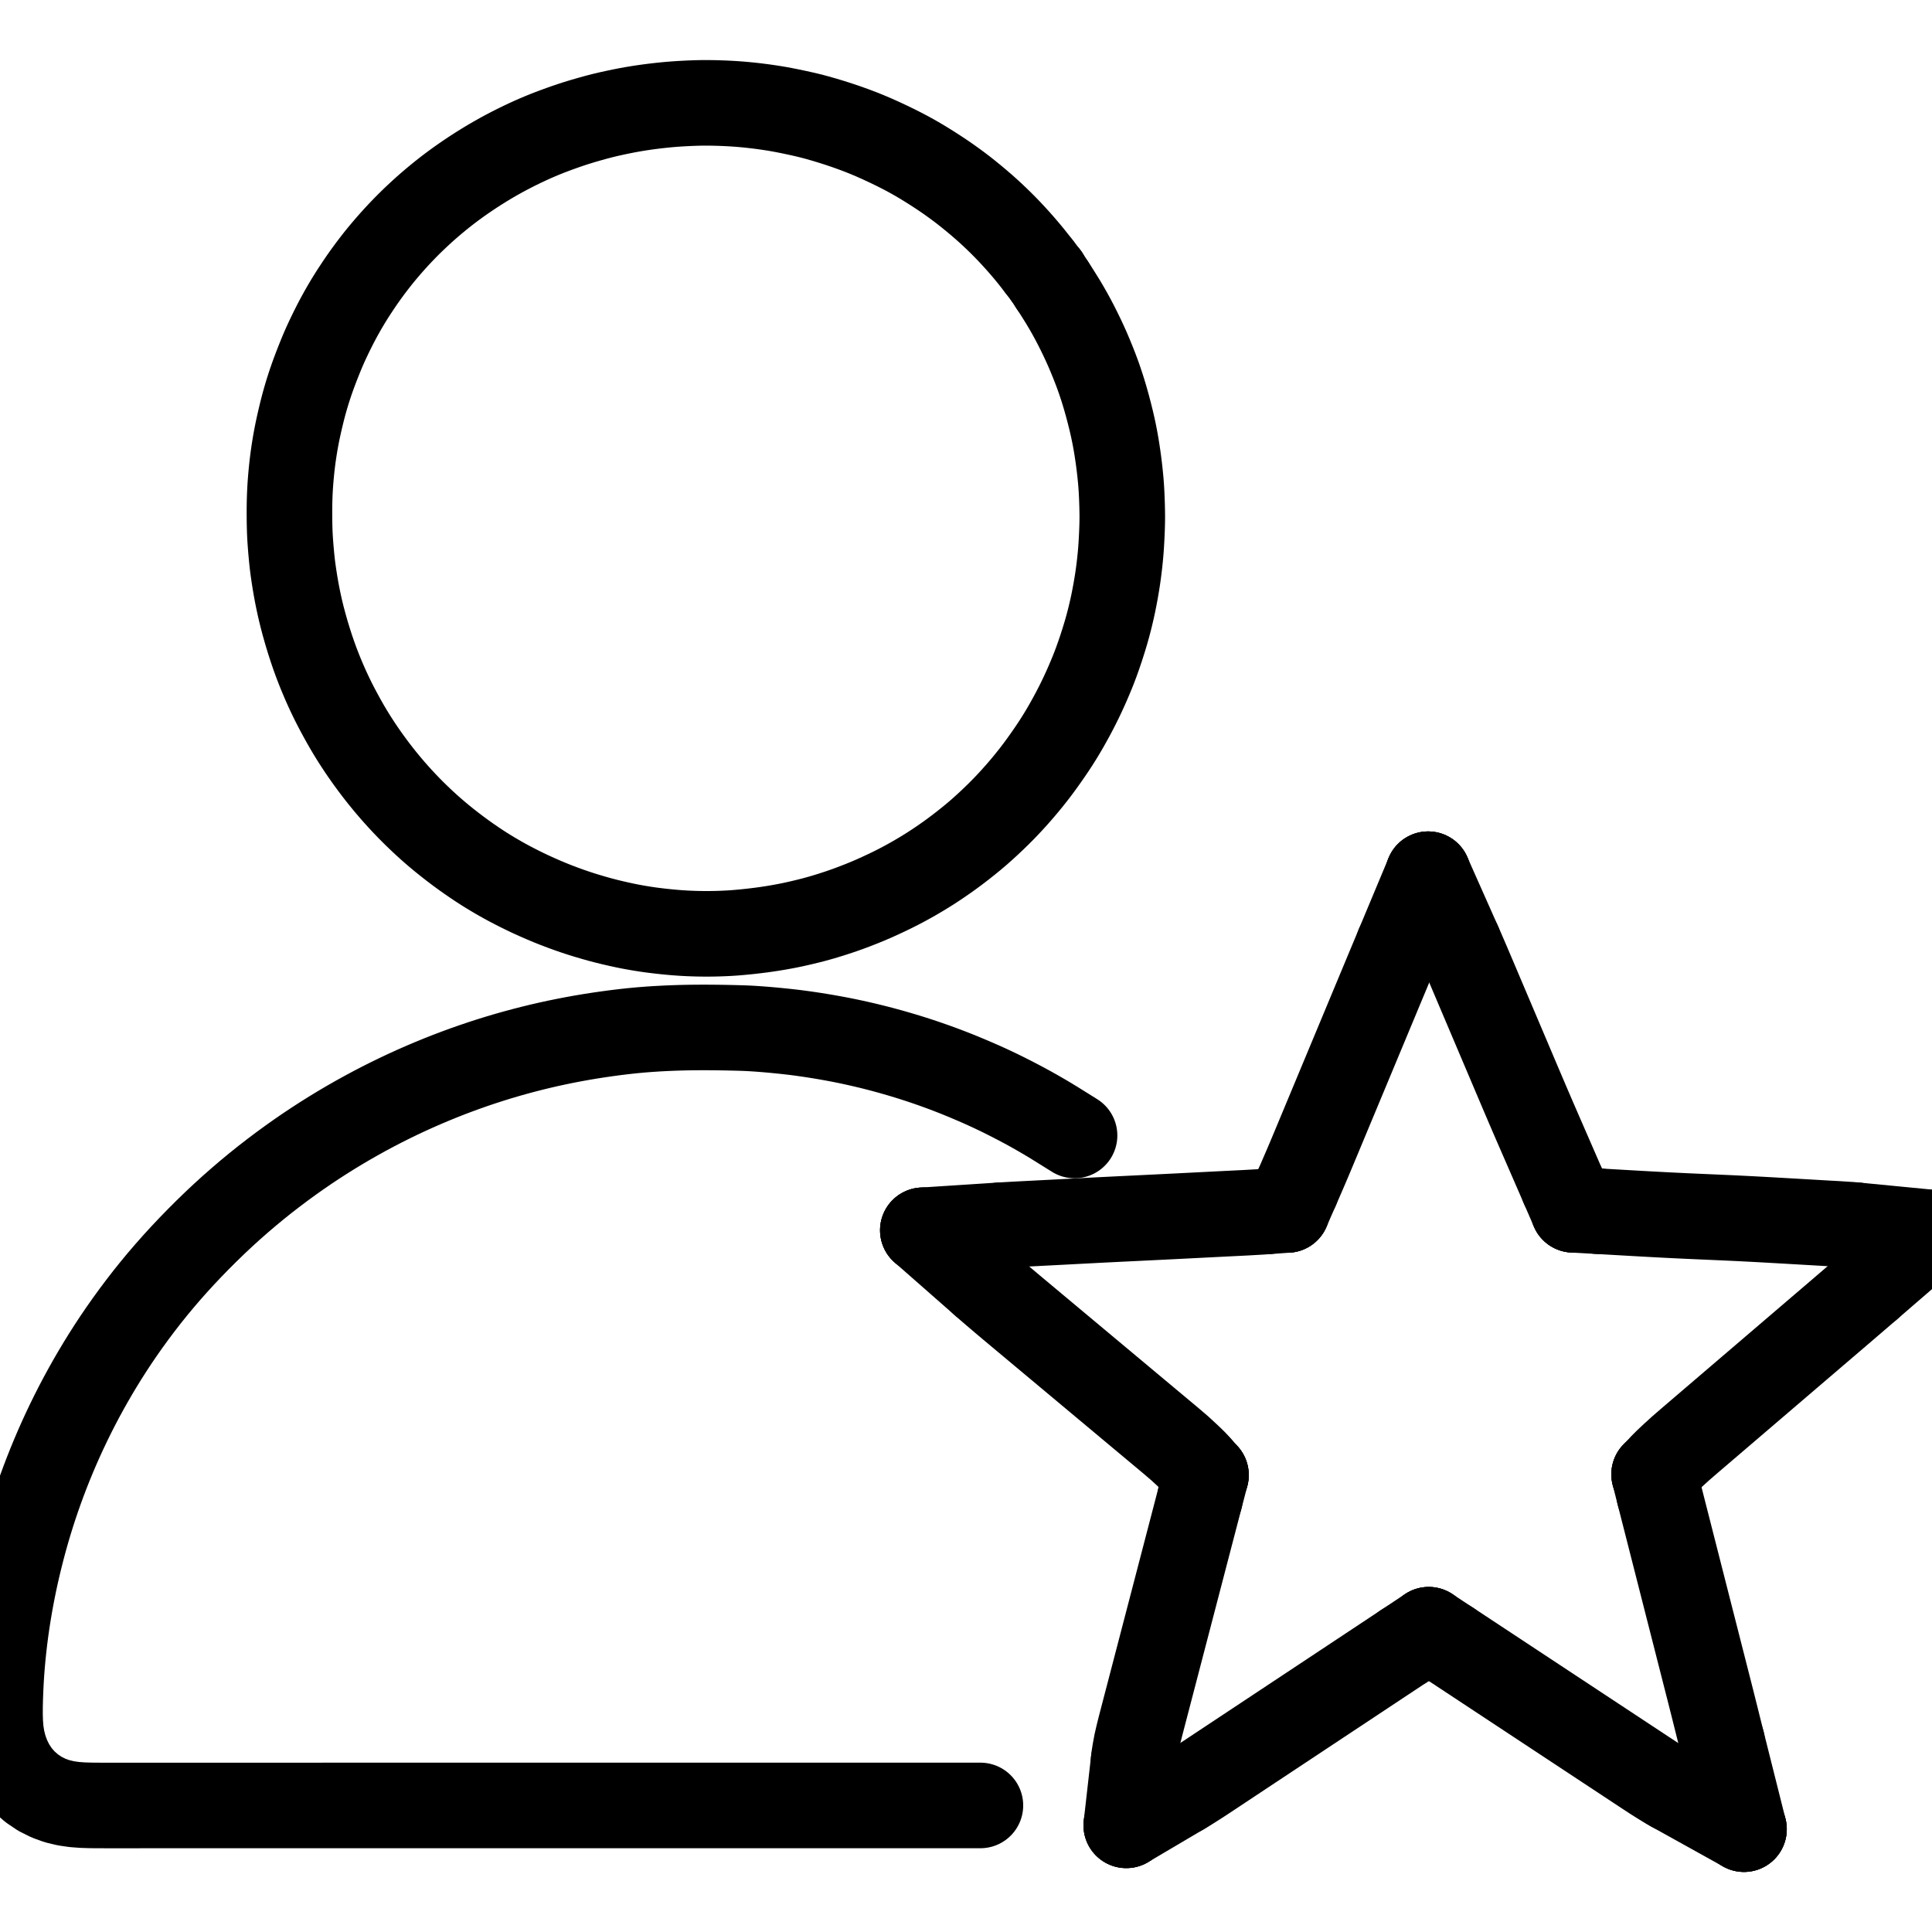
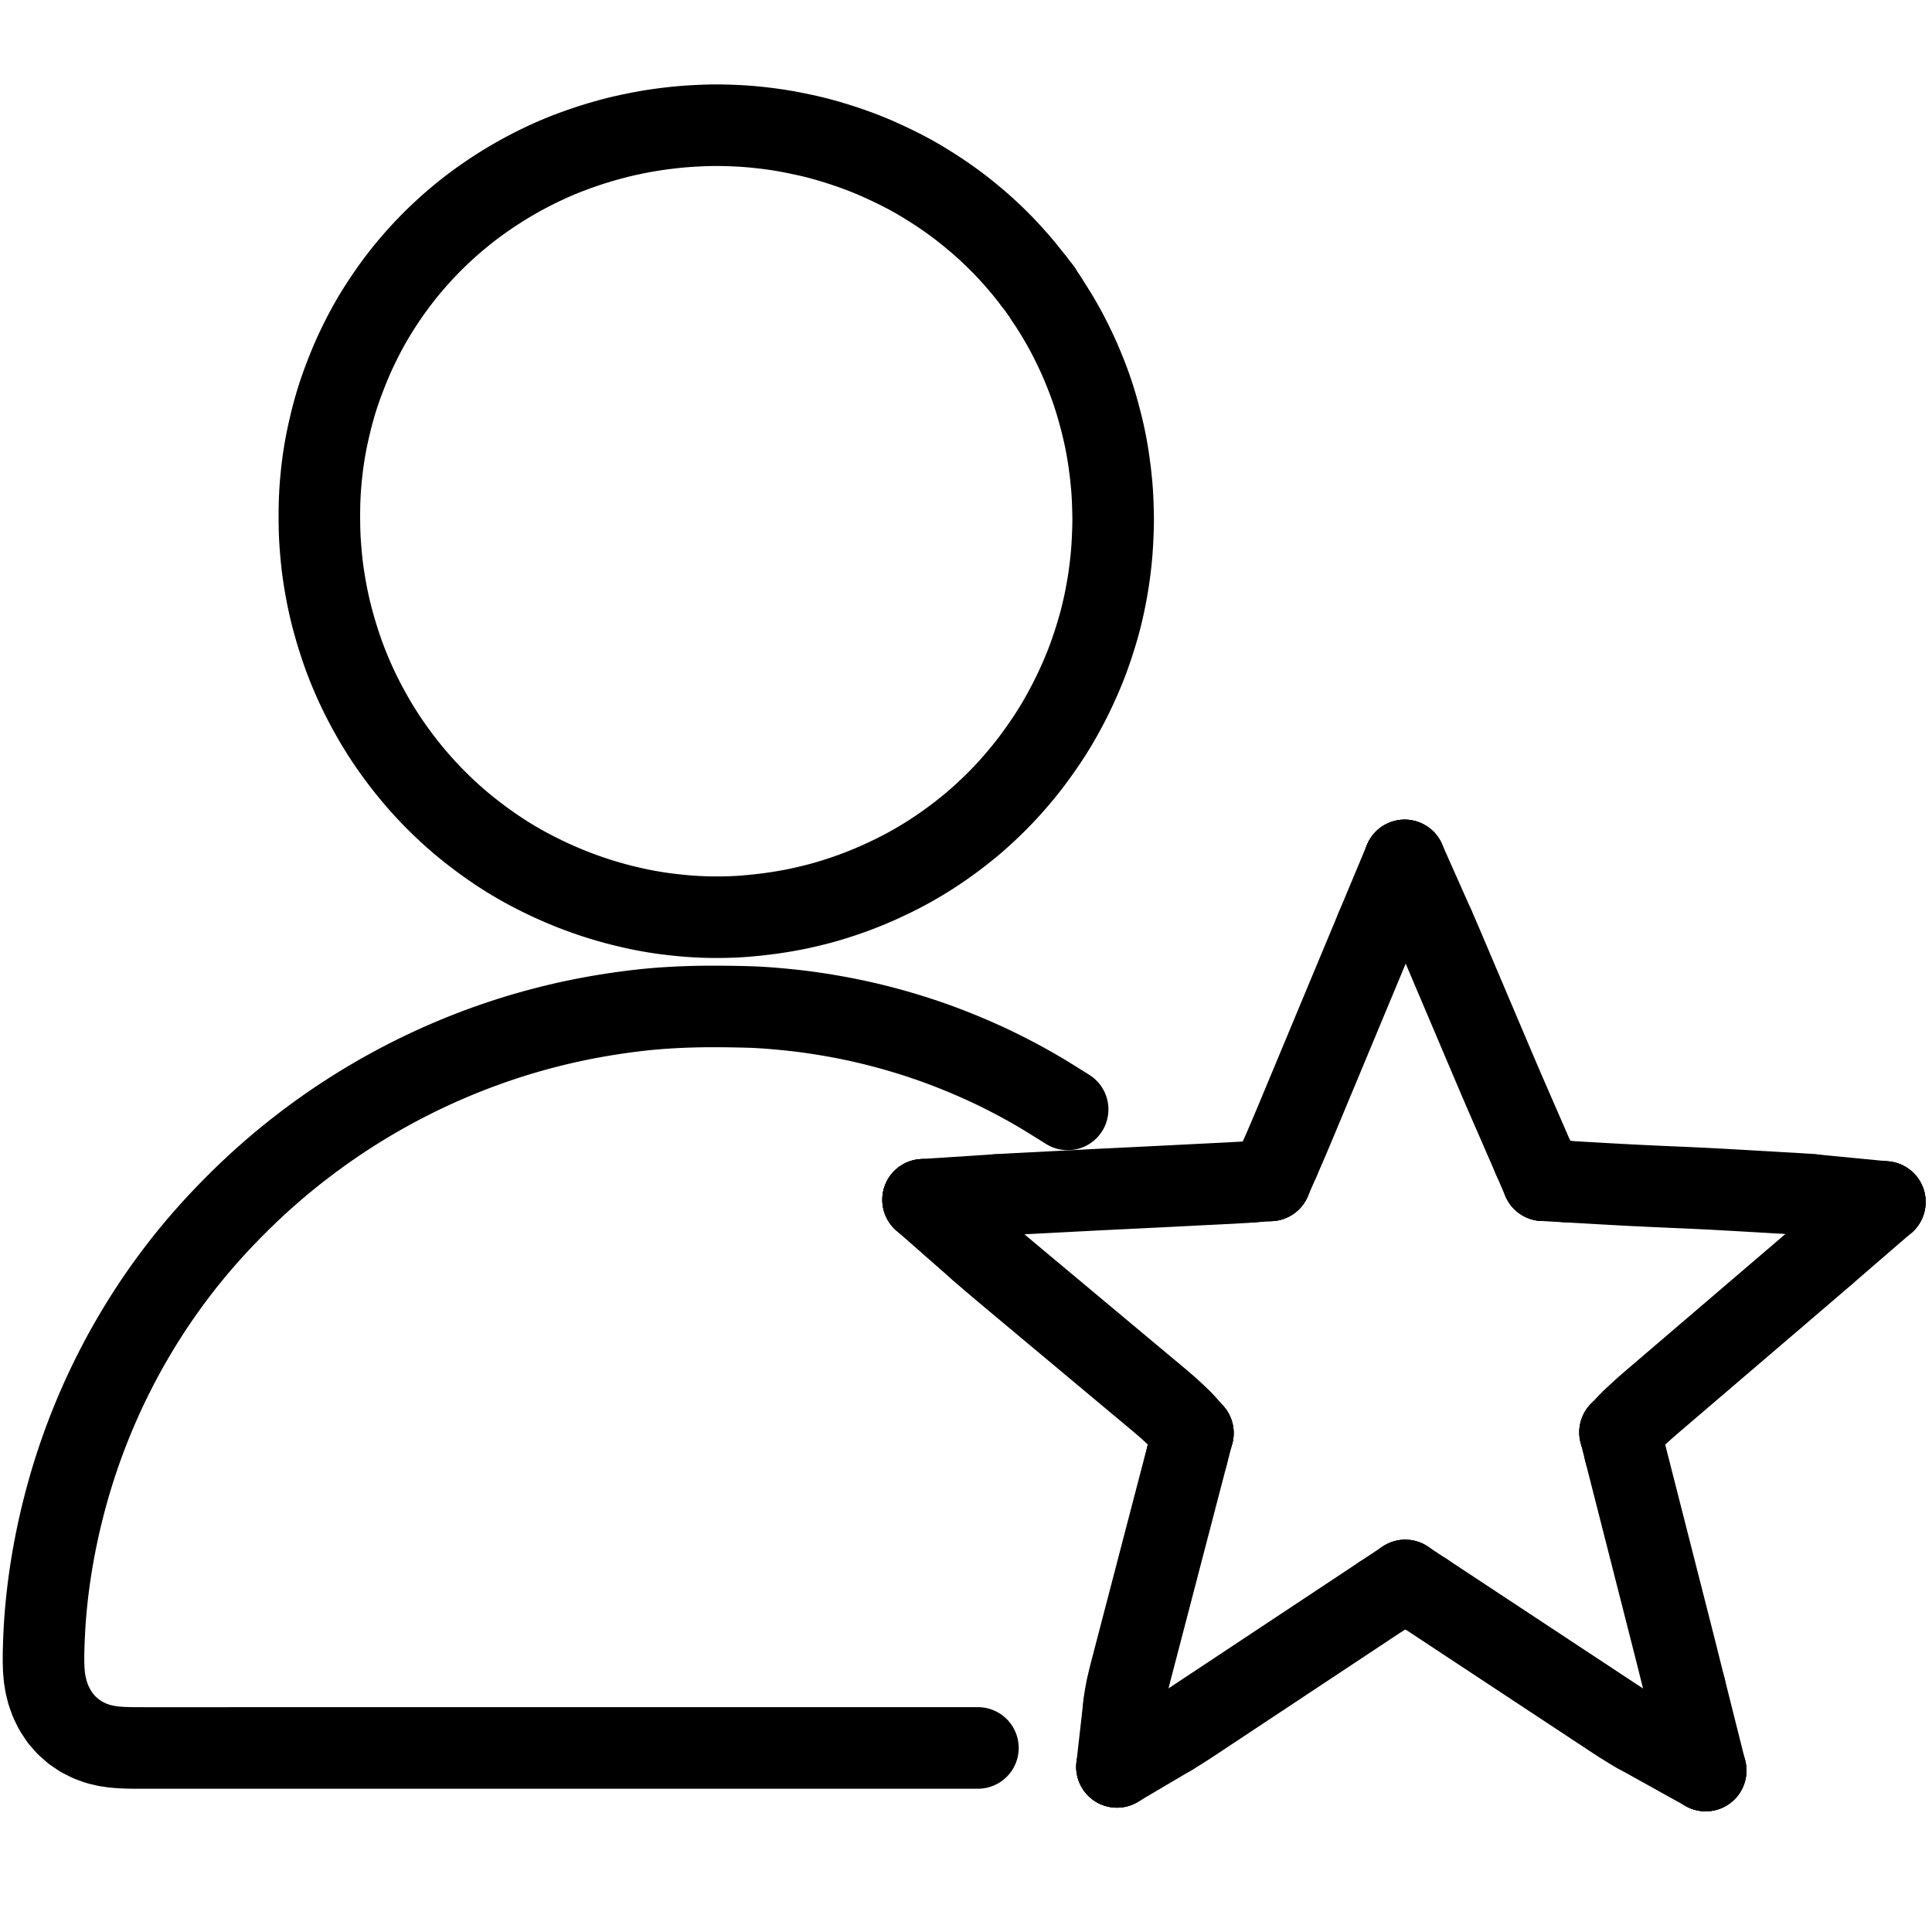
- <svg xmlns="http://www.w3.org/2000/svg" viewBox="4 58.085 1016 907.83" width="1024" height="1024" class="colorable-icon" overflow="visible">
+ <svg xmlns="http://www.w3.org/2000/svg" viewBox="-20 88.085 1066 867.83" width="1024" height="1024" class="colorable-icon" overflow="visible">
  <g id="skeleton-paths" stroke-width="45.0">
    <path id="path-0-0" d="M550.644 144.435L549.346 142.744L548.119 141.179L546.299 138.891L544.694 136.929L542.859 134.743L541.077 132.677L538.972 130.301L537.004 128.140L534.754 125.735L532.721 123.628L530.399 121.291L528.305 119.246L525.914 116.978L523.763 114.995L521.257 112.756L518.710 110.568L515.833 108.158L513.009 105.869L510.524 103.903L508.106 102.064L505.908 100.448L503.435 98.673L501.230 97.133L498.837 95.507L496.383 93.900L493.697 92.173L490.934 90.450L488.574 89.008L486.132 87.574L483.983 86.350L481.466 84.960L478.776 83.539L475.405 81.822L471.518 79.928L467.402 78.004L463.552 76.284L460.090 74.815L456.902 73.533L453.411 72.204L449.536 70.809L445.253 69.351L440.961 67.982L437.120 66.826L433.828 65.895L431.378 65.235L428.910 64.615L426.327 64.010L422.916 63.255L419.491 62.535L416.220 61.886L413.748 61.428L411.385 61.029L409.387 60.712L407.030 60.362L405.024 60.084L402.634 59.777L400.606 59.536L398.230 59.274L396.179 59.070L393.829 58.858L391.753 58.695L389.416 58.537L387.374 58.421L385.041 58.311L383.039 58.234L380.672 58.160L378.658 58.115L376.268 58.086L374.203 58.085L371.759 58.114L369.314 58.184L366.578 58.286L363.810 58.426L361.344 58.563L358.823 58.737L356.656 58.904L354.189 59.127L351.657 59.390L348.828 59.707L345.844 60.077L342.936 60.477L339.990 60.919L337.044 61.406L334.109 61.930L330.747 62.589L327.407 63.287L323.997 64.042L320.968 64.765L317.602 65.637L313.939 66.652L310.237 67.724L306.936 68.742L304.339 69.579L301.815 70.439L299.627 71.207L297.330 72.033L295.435 72.735L293.401 73.498L291.424 74.274L288.969 75.270L286.697 76.226L284.157 77.331L281.746 78.429L278.917 79.755L276.018 81.165L273.064 82.651L270.158 84.170L267.288 85.725L264.393 87.351L261.469 89.051L258.456 90.870L255.557 92.684L252.773 94.477L250.106 96.258L247.686 97.908L245.126 99.714L242.903 101.326L240.554 103.076L238.548 104.615L236.333 106.365L234.237 108.062L231.905 110.001L229.833 111.767L227.619 113.711L225.619 115.516L223.331 117.636L221.235 119.627L218.895 121.917L216.835 123.996L214.552 126.373L212.554 128.514L210.358 130.937L208.450 133.101L206.428 135.456L204.719 137.495L202.836 139.811L200.891 142.299L198.735 145.126L196.537 148.118L194.516 150.974L192.566 153.826L190.804 156.492L189.309 158.790L187.843 161.133L186.565 163.233L185.128 165.675L183.950 167.735L182.691 170L181.646 171.926L180.355 174.383L179.014 177.039L177.549 180.015L176.177 182.909L175.079 185.294L174 187.745L172.955 190.237L171.846 192.965L170.748 195.748L169.834 198.131L168.918 200.572L168.150 202.710L167.352 205.002L166.655 207.103L165.934 209.355L165.277 211.494L164.593 213.826L163.997 215.942L163.401 218.182L162.895 220.157L162.365 222.329L161.883 224.346L161.368 226.592L160.917 228.613L160.426 230.934L160.014 232.984L159.560 235.403L159.202 237.442L158.813 239.823L158.509 241.801L158.170 244.167L157.909 246.137L157.617 248.557L157.396 250.592L157.154 253.017L156.974 255.019L156.784 257.325L156.643 259.336L156.503 261.657L156.404 263.727L156.319 266.056L156.265 268.126L156.229 270.455L156.215 272.525L156.217 274.855L156.232 276.924L156.263 279.254L156.306 281.324L156.380 283.653L156.473 285.723L156.609 288.093L156.789 290.576L157.013 293.352L157.279 296.257L157.520 298.730L157.804 301.262L158.125 303.744L158.597 306.981L159.123 310.324L159.718 313.794L160.284 316.832L160.882 319.795L161.498 322.654L162.160 325.534L162.976 328.835L163.980 332.599L165.189 336.860L166.505 341.177L167.772 345.093L168.940 348.507L169.892 351.161L170.797 353.576L171.611 355.671L172.509 357.915L173.366 359.987L174.290 362.160L175.136 364.098L176.070 366.185L176.992 368.182L178.119 370.553L179.240 372.836L180.555 375.430L181.936 378.049L183.469 380.885L185.022 383.676L186.428 386.143L187.847 388.547L189.153 390.689L190.616 393.021L191.988 395.153L193.495 397.437L194.907 399.516L196.524 401.833L198.100 404.033L199.899 406.485L201.535 408.663L203.349 411.008L205.044 413.137L206.971 415.498L208.717 417.585L210.646 419.831L212.446 421.869L214.568 424.209L216.557 426.343L218.833 428.718L220.890 430.800L223.237 433.106L225.347 435.124L227.661 437.282L229.676 439.112L231.900 441.072L233.968 442.844L236.456 444.912L239.065 447.013L242.006 449.315L244.951 451.547L247.861 453.674L250.748 455.723L253.608 457.682L256.161 459.388L258.608 460.963L260.736 462.286L262.984 463.650L265.020 464.851L267.196 466.106L269.269 467.266L271.678 468.576L274.235 469.914L277.088 471.371L280.033 472.822L283.055 474.260L286.392 475.775L289.755 477.245L293.140 478.668L296.324 479.942L299.722 481.229L303.011 482.429L306.250 483.553L309.195 484.524L312.534 485.561L315.937 486.568L319.407 487.548L322.609 488.383L326 489.214L329.345 489.984L332.566 490.684L335.026 491.184L337.440 491.634L339.422 491.982L341.836 492.382L343.870 492.698L346.361 493.056L348.873 493.374L351.730 493.710L354.579 494.010L357.015 494.247L359.461 494.457L361.533 494.608L363.898 494.756L365.967 494.860L368.297 494.953L370.367 495.015L372.696 495.060L374.766 495.078L377.095 495.074L379.165 495.048L381.495 494.996L383.564 494.927L385.894 494.826L387.964 494.716L390.363 494.555L392.904 494.343L395.706 494.080L398.680 493.769L401.484 493.444L404.411 493.079L407.307 492.673L410.232 492.228L413.176 491.740L416.022 491.228L418.516 490.753L421.083 490.222L423.633 489.653L426.470 488.999L429.279 488.309L431.694 487.696L434.127 487.033L436.242 486.436L438.627 485.721L440.749 485.071L443.069 484.318L445.103 483.656L447.534 482.820L450.172 481.886L453.513 480.632L456.931 479.301L460.338 477.906L463.493 476.552L466.834 475.043L470.166 473.488L473.412 471.916L476.085 470.576L478.633 469.239L480.743 468.104L483.033 466.835L484.929 465.759L487.208 464.428L489.297 463.179L491.690 461.705L493.835 460.348L496.219 458.783L498.341 457.361L500.666 455.751L502.622 454.379L504.983 452.664L507.467 450.807L510.401 448.550L513.358 446.200L515.975 444.061L518.584 441.842L521.081 439.623L523.852 437.098L526.588 434.509L529.027 432.148L531.332 429.827L533.241 427.853L535.270 425.693L537.098 423.698L539.189 421.351L541.102 419.150L543.163 416.706L544.914 414.573L546.712 412.324L548.276 410.321L550.040 407.993L551.876 405.486L553.905 402.646L555.843 399.855L557.509 397.408L559.052 395.061L560.402 392.948L561.854 390.608L563.169 388.423L564.609 385.952L566.056 383.381L567.615 380.543L569.167 377.623L570.659 374.715L572.117 371.772L573.528 368.805L574.896 365.817L576.225 362.798L577.452 359.902L578.502 357.362L579.490 354.860L580.494 352.193L581.712 348.789L583.054 344.840L584.412 340.593L585.584 336.736L586.552 333.299L587.338 330.304L588.078 327.302L588.778 324.296L589.426 321.321L590.095 317.960L590.715 314.606L591.307 311.161L591.774 308.157L592.178 305.286L592.531 302.483L592.818 300.036L593.079 297.539L593.277 295.440L593.482 292.981L593.652 290.488L593.814 287.702L593.951 284.858L594.051 282.414L594.130 279.929L594.171 277.837L594.187 275.374L594.155 272.863L594.093 270.044L594 267.189L593.905 264.748L593.785 262.296L593.657 260.225L593.477 257.770L593.252 255.284L592.964 252.424L592.628 249.469L592.251 246.487L591.849 243.561L591.421 240.722L591.035 238.307L590.612 235.886L590.221 233.787L589.732 231.309L589.164 228.657L588.386 225.272L587.416 221.352L586.295 217.115L585.213 213.259L584.218 209.959L583.428 207.448L582.627 205.049L581.908 202.934L581.029 200.482L580.034 197.833L578.741 194.545L577.349 191.137L575.908 187.743L574.505 184.608L572.949 181.289L571.343 177.992L569.690 174.710L568.126 171.744L566.549 168.859L564.874 165.923L563.041 162.822L560.800 159.223L559.058 156.476L557.353 153.874" stroke="black" stroke-width="45" fill="none" stroke-linecap="round" stroke-linejoin="round" />
    <path id="path-extension-1" d="M550.644 144.435L554.232 149.110" stroke="black" stroke-width="45" fill="none" stroke-linecap="round" stroke-linejoin="round" />
    <path id="path-extension-2" d="M557.353 153.874L554.232 149.110" stroke="black" stroke-width="45" fill="none" stroke-linecap="round" stroke-linejoin="round" />
    <path id="path-connection-1" d="M554.232 149.110L554.232 149.110" stroke="black" stroke-width="45" fill="none" stroke-linecap="round" stroke-linejoin="round" />
  </g>
  <g id="skeleton-paths" stroke-width="45.0">
    <path id="path-0-0" d="M771.159 500.033L772.575 503.218L774.056 506.645L776.070 511.320L777.955 515.761L779.838 520.197L781.717 524.626L783.597 529.056L785.478 533.487L787.324 537.838L789.188 542.230L791.039 546.592L792.924 551.036L794.772 555.389L796.635 559.780L798.486 564.142L800.371 568.587L802.251 573.015L804.132 577.445L806.020 581.879L807.911 586.302L809.815 590.723L811.728 595.138L813.613 599.472L815.517 603.844L817.411 608.191L819.340 612.621L821.268 617.048L823.252 621.608L824.699 624.937L825.978 627.882" stroke="black" stroke-width="45" fill="none" stroke-linecap="round" stroke-linejoin="round" />
    <path id="path-1-0" d="M844.445 640.953L847.419 641.123L850.755 641.314L855.367 641.579L859.826 641.835L864.247 642.087L868.594 642.333L872.933 642.571L877.259 642.802L881.685 643.029L886.147 643.248L890.573 643.459L894.954 643.657L899.296 643.850L903.724 644.042L908.140 644.235L912.572 644.432L916.956 644.637L921.383 644.854L925.803 645.083L930.233 645.320L934.635 645.565L939.034 645.814L943.395 646.065L947.756 646.316L952.105 646.566L956.531 646.822L960.970 647.081L965.382 647.336L969.759 647.572L974.131 647.855L977.300 648.053L980.023 648.317" stroke="black" stroke-width="45" fill="none" stroke-linecap="round" stroke-linejoin="round" />
    <path id="path-2-0" d="M878.135 774.871L880.488 772.420L883.543 769.558L887.862 765.622L892.227 761.847L896.643 758.068L901.022 754.321L905.497 750.492L909.966 746.669L914.342 742.925L918.754 739.151L923.044 735.481L927.462 731.701L931.841 727.954L936.316 724.125L940.785 720.302L945.161 716.558L949.577 712.780L953.958 709.032L958.435 705.201L962.902 701.380L967.277 697.637L971.693 693.859L976.084 690.097L980.680 686.148L983.985 683.303L986.878 680.804" stroke="black" stroke-width="45" fill="none" stroke-linecap="round" stroke-linejoin="round" />
    <path id="path-3-0" d="M876.538 789.849L877.205 792.481L878.008 795.630L879.131 800.036L880.256 804.441L881.371 808.817L882.489 813.210L883.611 817.613L884.735 822.019L885.850 826.395L886.968 830.786L888.090 835.190L889.214 839.597L890.329 843.973L891.446 848.360L892.574 852.790L893.706 857.232L894.834 861.652L895.949 866.027L897.068 870.421L898.190 874.825L899.313 879.230L900.428 883.605L901.547 887.998L902.669 892.402L903.788 896.809L904.894 901.188L905.995 905.584L907.103 910.020L908.213 914.465L909.011 917.643L909.675 920.286" stroke="black" stroke-width="45" fill="none" stroke-linecap="round" stroke-linejoin="round" />
    <path id="path-4-0" d="M766.266 868.237L768.829 869.925L771.940 871.978L776.304 874.857L780.717 877.769L785.130 880.681L789.543 883.593L793.956 886.505L798.370 889.417L802.783 892.329L807.196 895.241L811.609 898.153L816.022 901.065L820.435 903.977L824.848 906.889L829.262 909.801L833.675 912.713L838.093 915.628L842.613 918.609L847.183 921.624L851.840 924.697L856.370 927.687L860.851 930.644L865.219 933.528L869.521 936.368L873.771 939.149L877.931 941.752L880.953 943.599L883.448 944.985" stroke="black" stroke-width="45" fill="none" stroke-linecap="round" stroke-linejoin="round" />
    <path id="path-5-0" d="M625.697 946.538L628.350 944.973L631.513 942.981L635.839 940.211L640.114 937.390L644.307 934.607L648.578 931.777L652.910 928.907L657.312 925.990L661.720 923.069L666.127 920.149L670.535 917.229L674.943 914.308L679.350 911.388L683.756 908.469L688.257 905.486L692.809 902.470L697.461 899.388L701.997 896.382L706.469 893.420L710.772 890.569L715.024 887.751L719.220 884.971L723.497 882.137L727.835 879.263L732.241 876.343L736.649 873.423L739.800 871.335L742.468 869.567" stroke="black" stroke-width="45" fill="none" stroke-linecap="round" stroke-linejoin="round" />
    <path id="path-6-0" d="M600.107 930.229L600.397 927.664L600.850 924.833L601.637 920.575L602.624 916.308L603.719 911.926L604.859 907.553L606.006 903.155L607.158 898.739L608.297 894.371L609.437 890.001L610.584 885.603L611.736 881.185L612.876 876.816L614.015 872.449L615.162 868.051L616.315 863.630L617.454 859.262L618.584 854.929L619.733 850.523L620.895 846.068L622.059 841.605L623.198 837.237L624.337 832.871L625.484 828.472L626.638 824.050L627.777 819.682L628.915 815.319L630.062 810.920L631.216 806.496L632.355 802.128L633.502 797.730L634.327 794.567L635.061 791.749" stroke="black" stroke-width="45" fill="none" stroke-linecap="round" stroke-linejoin="round" />
    <path id="path-7-0" d="M520.853 678.696L523.606 681.114L526.849 683.904L531.250 687.661L535.699 691.403L540.027 695.026L544.485 698.752L548.815 702.371L553.273 706.097L557.693 709.791L562.209 713.565L566.723 717.339L571.142 721.033L575.598 724.758L579.929 728.378L584.386 732.103L588.716 735.723L593.173 739.449L597.504 743.068L601.961 746.794L606.292 750.414L610.754 754.143L615.187 757.847L619.817 761.719L624.542 765.766L629.095 769.976L632.338 773.122L634.668 775.740" stroke="black" stroke-width="45" fill="none" stroke-linecap="round" stroke-linejoin="round" />
    <path id="path-8-0" d="M529.989 648.346L532.728 648.168L535.889 647.991L540.254 647.750L544.606 647.528L548.982 647.304L553.430 647.076L557.870 646.847L562.296 646.617L566.644 646.391L571.003 646.162L575.363 645.934L579.762 645.704L584.162 645.478L588.564 645.258L592.994 645.041L597.415 644.828L601.842 644.614L606.208 644.400L610.586 644.186L614.956 643.971L619.357 643.753L623.785 643.532L628.204 643.309L632.630 643.084L637 642.861L641.388 642.639L645.801 642.417L650.233 642.196L654.660 641.975L659.059 641.757L663.733 641.491L667.153 641.294L670.396 641.058" stroke="black" stroke-width="45" fill="none" stroke-linecap="round" stroke-linejoin="round" />
    <path id="path-9-0" d="M685.780 629.133L687.110 626.095L688.630 622.598L690.668 617.880L692.631 613.264L694.490 608.840L696.327 604.437L698.139 600.092L699.995 595.638L701.825 591.245L703.661 586.840L705.472 582.496L707.329 578.041L709.159 573.648L710.995 569.244L712.806 564.899L714.662 560.445L716.493 556.052L718.328 551.647L720.139 547.303L721.996 542.849L723.826 538.455L725.662 534.051L727.473 529.706L729.329 525.252L731.160 520.859L732.985 516.481L734.805 512.120L736.712 507.555L738.117 504.190L739.354 501.229" stroke="black" stroke-width="45" fill="none" stroke-linecap="round" stroke-linejoin="round" />
    <path id="path-extension-1" d="M771.159 500.033L755.026 463.732" stroke="black" stroke-width="45" fill="none" stroke-linecap="round" stroke-linejoin="round" />
    <path id="path-extension-2" d="M825.978 627.882L831.332 640.206" stroke="black" stroke-width="45" fill="none" stroke-linecap="round" stroke-linejoin="round" />
    <path id="path-extension-3" d="M844.445 640.953L831.332 640.206" stroke="black" stroke-width="45" fill="none" stroke-linecap="round" stroke-linejoin="round" />
    <path id="path-extension-4" d="M980.023 648.317L1020 652.192" stroke="black" stroke-width="45" fill="none" stroke-linecap="round" stroke-linejoin="round" />
    <path id="path-extension-5" d="M878.135 774.871L873.866 779.316" stroke="black" stroke-width="45" fill="none" stroke-linecap="round" stroke-linejoin="round" />
    <path id="path-extension-6" d="M986.878 680.804L1020 652.192" stroke="black" stroke-width="45" fill="none" stroke-linecap="round" stroke-linejoin="round" />
    <path id="path-extension-7" d="M876.538 789.849L873.866 779.316" stroke="black" stroke-width="45" fill="none" stroke-linecap="round" stroke-linejoin="round" />
    <path id="path-extension-8" d="M909.675 920.286L921.128 965.915" stroke="black" stroke-width="45" fill="none" stroke-linecap="round" stroke-linejoin="round" />
    <path id="path-extension-9" d="M766.266 868.237L755.339 861.038" stroke="black" stroke-width="45" fill="none" stroke-linecap="round" stroke-linejoin="round" />
    <path id="path-extension-10" d="M883.448 944.985L921.128 965.915" stroke="black" stroke-width="45" fill="none" stroke-linecap="round" stroke-linejoin="round" />
    <path id="path-extension-11" d="M625.697 946.538L596.291 963.900" stroke="black" stroke-width="45" fill="none" stroke-linecap="round" stroke-linejoin="round" />
    <path id="path-extension-12" d="M742.468 869.567L755.339 861.038" stroke="black" stroke-width="45" fill="none" stroke-linecap="round" stroke-linejoin="round" />
    <path id="path-extension-13" d="M600.107 930.229L596.291 963.900" stroke="black" stroke-width="45" fill="none" stroke-linecap="round" stroke-linejoin="round" />
    <path id="path-extension-14" d="M635.061 791.749L638.200 779.709" stroke="black" stroke-width="45" fill="none" stroke-linecap="round" stroke-linejoin="round" />
    <path id="path-extension-15" d="M520.853 678.696L489.303 650.986" stroke="black" stroke-width="45" fill="none" stroke-linecap="round" stroke-linejoin="round" />
    <path id="path-extension-16" d="M634.668 775.740L638.200 779.709" stroke="black" stroke-width="45" fill="none" stroke-linecap="round" stroke-linejoin="round" />
    <path id="path-extension-17" d="M529.989 648.346L489.303 650.986" stroke="black" stroke-width="45" fill="none" stroke-linecap="round" stroke-linejoin="round" />
    <path id="path-extension-18" d="M670.396 641.058L680.895 640.291" stroke="black" stroke-width="45" fill="none" stroke-linecap="round" stroke-linejoin="round" />
    <path id="path-extension-19" d="M685.780 629.133L680.895 640.291" stroke="black" stroke-width="45" fill="none" stroke-linecap="round" stroke-linejoin="round" />
    <path id="path-extension-20" d="M739.354 501.229L755.026 463.732" stroke="black" stroke-width="45" fill="none" stroke-linecap="round" stroke-linejoin="round" />
    <path id="path-connection-1" d="M755.026 463.732L755.026 463.732" stroke="black" stroke-width="45" fill="none" stroke-linecap="round" stroke-linejoin="round" />
    <path id="path-connection-2" d="M831.332 640.206L831.332 640.206" stroke="black" stroke-width="45" fill="none" stroke-linecap="round" stroke-linejoin="round" />
    <path id="path-connection-3" d="M1020 652.192L1020 652.192" stroke="black" stroke-width="45" fill="none" stroke-linecap="round" stroke-linejoin="round" />
    <path id="path-connection-4" d="M873.866 779.316L873.866 779.316" stroke="black" stroke-width="45" fill="none" stroke-linecap="round" stroke-linejoin="round" />
    <path id="path-connection-5" d="M921.128 965.915L921.128 965.915" stroke="black" stroke-width="45" fill="none" stroke-linecap="round" stroke-linejoin="round" />
    <path id="path-connection-6" d="M755.339 861.038L755.339 861.038" stroke="black" stroke-width="45" fill="none" stroke-linecap="round" stroke-linejoin="round" />
    <path id="path-connection-7" d="M596.291 963.900L596.291 963.900" stroke="black" stroke-width="45" fill="none" stroke-linecap="round" stroke-linejoin="round" />
    <path id="path-connection-8" d="M638.200 779.709L638.200 779.709" stroke="black" stroke-width="45" fill="none" stroke-linecap="round" stroke-linejoin="round" />
    <path id="path-connection-9" d="M489.303 650.986L489.303 650.986" stroke="black" stroke-width="45" fill="none" stroke-linecap="round" stroke-linejoin="round" />
    <path id="path-connection-10" d="M680.895 640.291L680.895 640.291" stroke="black" stroke-width="45" fill="none" stroke-linecap="round" stroke-linejoin="round" />
  </g>
  <g id="skeleton-paths" stroke-width="45.0">
    <path id="path-0-0" d="M519.581 953.447L516.919 953.447L513.774 953.447L509.374 953.447L504.975 953.447L500.576 953.447L496.177 953.447L491.777 953.448L487.378 953.448L482.979 953.448L478.580 953.448L474.180 953.448L469.781 953.448L465.382 953.448L460.983 953.449L456.583 953.449L452.184 953.449L447.785 953.449L443.386 953.449L438.986 953.449L434.587 953.449L430.188 953.450L425.789 953.450L421.389 953.450L416.990 953.450L412.591 953.450L408.192 953.450L403.793 953.450L399.393 953.450L394.994 953.451L390.595 953.451L386.196 953.451L381.796 953.451L377.397 953.451L372.998 953.451L368.599 953.451L364.199 953.452L359.800 953.452L355.401 953.452L351.002 953.452L346.602 953.452L342.203 953.452L337.804 953.452L333.405 953.453L329.005 953.453L324.606 953.453L320.207 953.453L315.808 953.453L311.408 953.453L307.009 953.453L302.610 953.453L298.211 953.454L293.811 953.454L289.412 953.454L285.013 953.454L280.614 953.454L276.214 953.454L271.815 953.454L267.416 953.455L263.017 953.455L258.617 953.455L254.218 953.455L249.819 953.455L245.420 953.455L241.020 953.455L236.621 953.455L232.222 953.456L227.823 953.456L223.423 953.456L219.024 953.456L214.625 953.456L210.226 953.456L205.826 953.456L201.427 953.457L197.028 953.457L192.629 953.457L188.230 953.457L183.830 953.457L179.431 953.457L175.032 953.457L170.633 953.458L166.233 953.458L161.834 953.458L157.435 953.458L153.036 953.458L148.636 953.458L144.237 953.458L139.838 953.458L135.439 953.459L131.039 953.459L126.640 953.459L122.241 953.459L117.842 953.459L113.442 953.459L109.043 953.459L104.644 953.460L100.245 953.460L95.845 953.460L91.446 953.460L87.047 953.460L82.648 953.460L78.248 953.460L73.849 953.461L69.450 953.461L65.051 953.461L60.651 953.461L56.267 953.459L51.867 953.424L47.476 953.291L43.029 952.961L38.596 952.313L34.068 951.233L29.535 949.600L24.992 947.327L20.663 944.412L16.683 940.896L13.198 936.895L10.293 932.475L8.003 927.856L6.317 923.195L5.177 918.685L4.479 914.288L4.127 909.943L4 905.671L4.019 901.361L4.121 897.062L4.285 892.634L4.504 888.189L4.778 883.776L5.112 879.407L5.504 875.064L5.956 870.685L6.464 866.289L7.024 861.935L7.646 857.545L8.320 853.188L9.059 848.768L9.844 844.397L10.685 840.029L11.573 835.695L12.527 831.317L13.547 826.894L14.626 822.464L15.745 818.089L16.908 813.749L18.140 809.381L19.442 804.971L20.813 800.540L22.241 796.128L23.724 791.734L25.255 787.385L26.862 783L28.538 778.607L30.315 774.124L32.132 769.713L33.980 765.382L35.864 761.125L37.838 756.817L39.930 752.403L42.137 747.904L44.414 743.421L46.758 738.960L49.172 734.528L51.602 730.204L54.098 725.902L56.621 721.685L59.275 717.380L62.044 713.037L64.918 708.664L67.938 704.229L71.050 699.798L74.382 695.209L77.766 690.699L81.254 686.190L84.737 681.844L88.346 677.479L92.165 673.026L96.115 668.564L100.172 664.132L104.215 659.855L108.396 655.561L112.692 651.278L117.045 647.056L121.414 642.957L125.760 639.010L130.174 635.132L134.549 631.399L138.918 627.790L143.266 624.309L147.774 620.817L152.281 617.428L156.858 614.085L161.255 610.978L165.572 608.014L169.788 605.212L174.016 602.480L178.378 599.745L182.821 597.047L187.279 594.420L191.707 591.894L196.096 589.467L200.516 587.097L204.881 584.833L209.222 582.653L213.537 580.556L217.897 578.505L222.281 576.511L226.686 574.579L231.112 572.704L235.476 570.918L239.831 569.198L244.148 567.557L248.504 565.962L252.879 564.422L257.272 562.938L261.684 561.507L266.114 560.134L270.540 558.823L274.936 557.582L279.304 556.405L283.678 555.282L288.095 554.204L292.517 553.183L296.925 552.225L301.288 551.332L305.673 550.489L310.043 549.700L314.462 548.960L318.849 548.276L323.286 547.638L327.668 547.051L332.065 546.514L336.400 546.040L340.767 545.630L345.130 545.283L349.608 544.993L354.054 544.758L358.183 544.586L361.711 544.473L364.401 544.407L366.831 544.365L368.900 544.340L371.230 544.323L373.299 544.316L375.629 544.318L377.699 544.328L380.028 544.348L382.098 544.373L384.427 544.408L386.497 544.446L388.827 544.496L390.896 544.545L393.241 544.609L395.309 544.675L397.687 544.779L399.752 544.894L402.121 545.050L404.051 545.189L406.342 545.369L408.288 545.531L410.825 545.762L413.352 546.008L416.300 546.308L419.140 546.618L421.620 546.906L424.107 547.221L426.637 547.569L429.493 547.978L432.468 548.430L435.359 548.894L438.298 549.389L441.210 549.905L443.702 550.359L446.170 550.832L448.137 551.223L450.477 551.706L452.524 552.145L454.945 552.678L456.995 553.143L459.364 553.697L461.267 554.154L463.579 554.726L465.435 555.197L467.900 555.840L469.890 556.375L472.401 557.066L474.417 557.639L476.834 558.337L478.944 558.967L481.295 559.681L483.420 560.345L485.708 561.074L487.826 561.765L490.111 562.529L492.220 563.251L494.496 564.047L496.597 564.798L498.865 565.624L500.963 566.407L503.212 567.265L505.298 568.076L507.660 569.013L510.276 570.078L513.508 571.428L516.878 572.868L520.246 574.345L523.311 575.730L526.301 577.119L529.270 578.537L532.360 580.055L535.756 581.773L539.222 583.568L542.576 585.345L545.588 586.987L548.447 588.587L551.229 590.180L553.736 591.641L556.237 593.134L558.709 594.649L561.425 596.338L564.112 598.014L566.444 599.474L568.051 600.463L569.088 601.124" stroke="black" stroke-width="45" fill="none" stroke-linecap="round" stroke-linejoin="round" />
  </g>
</svg>
